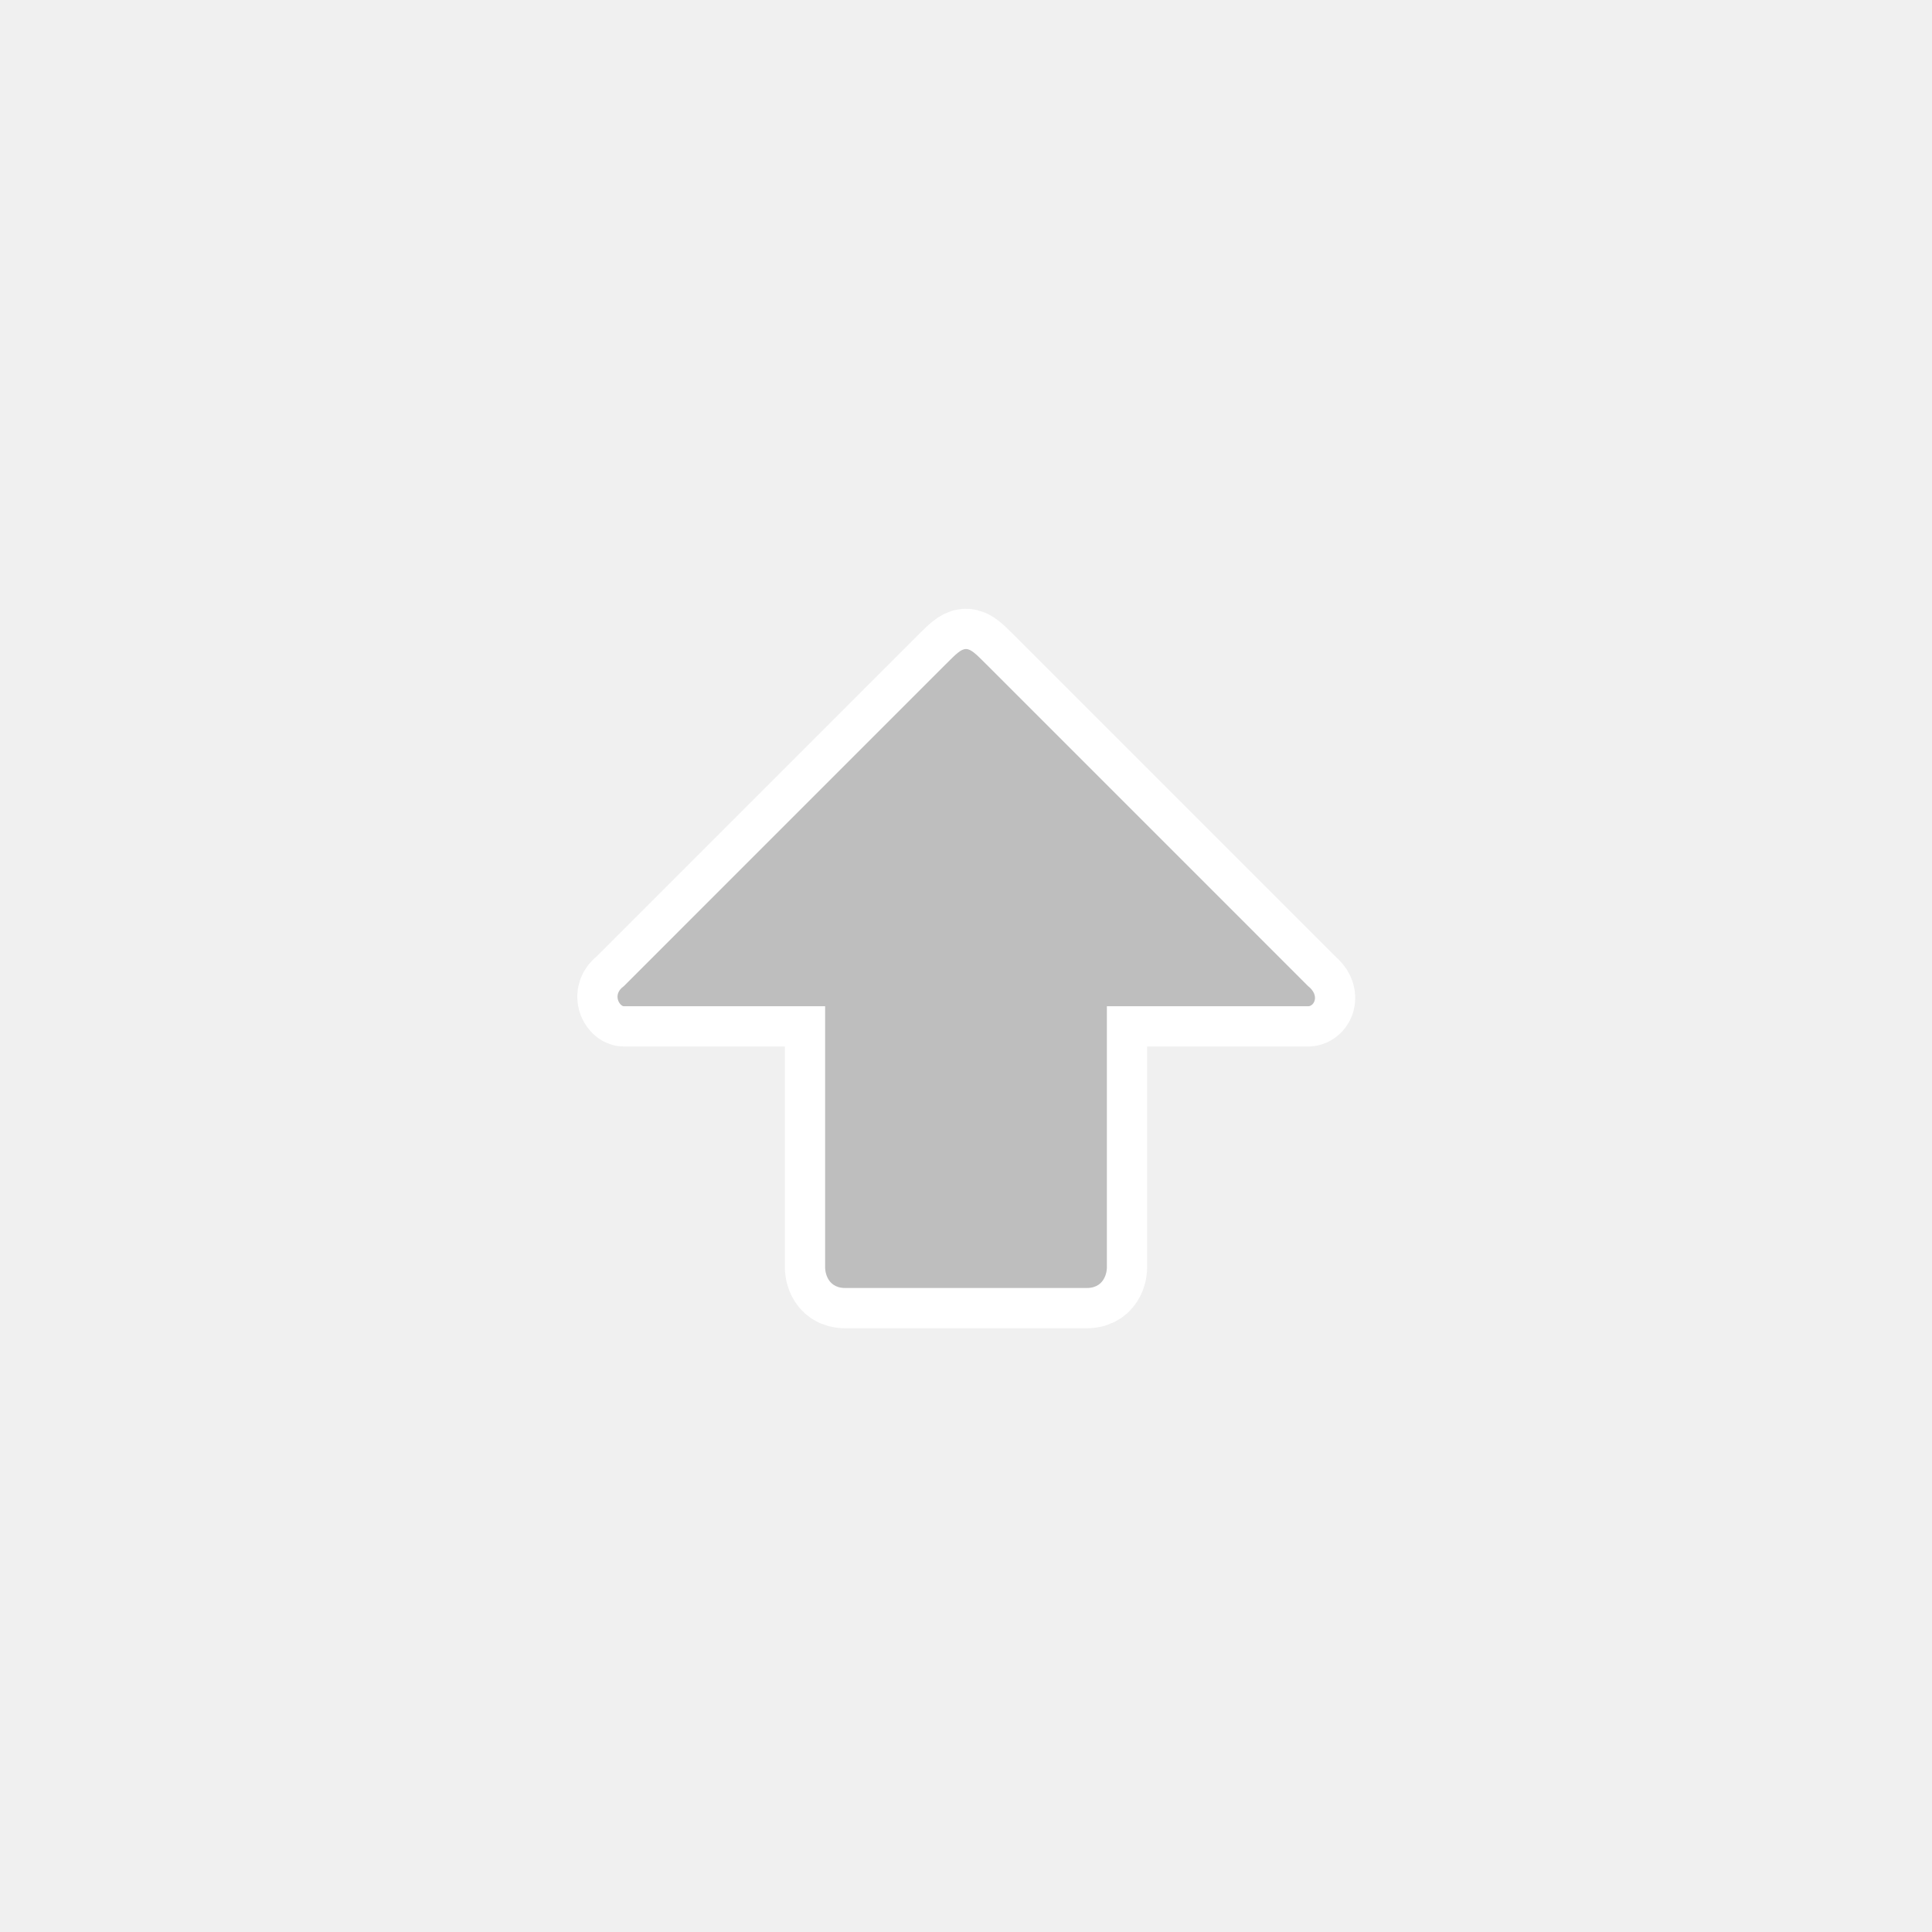
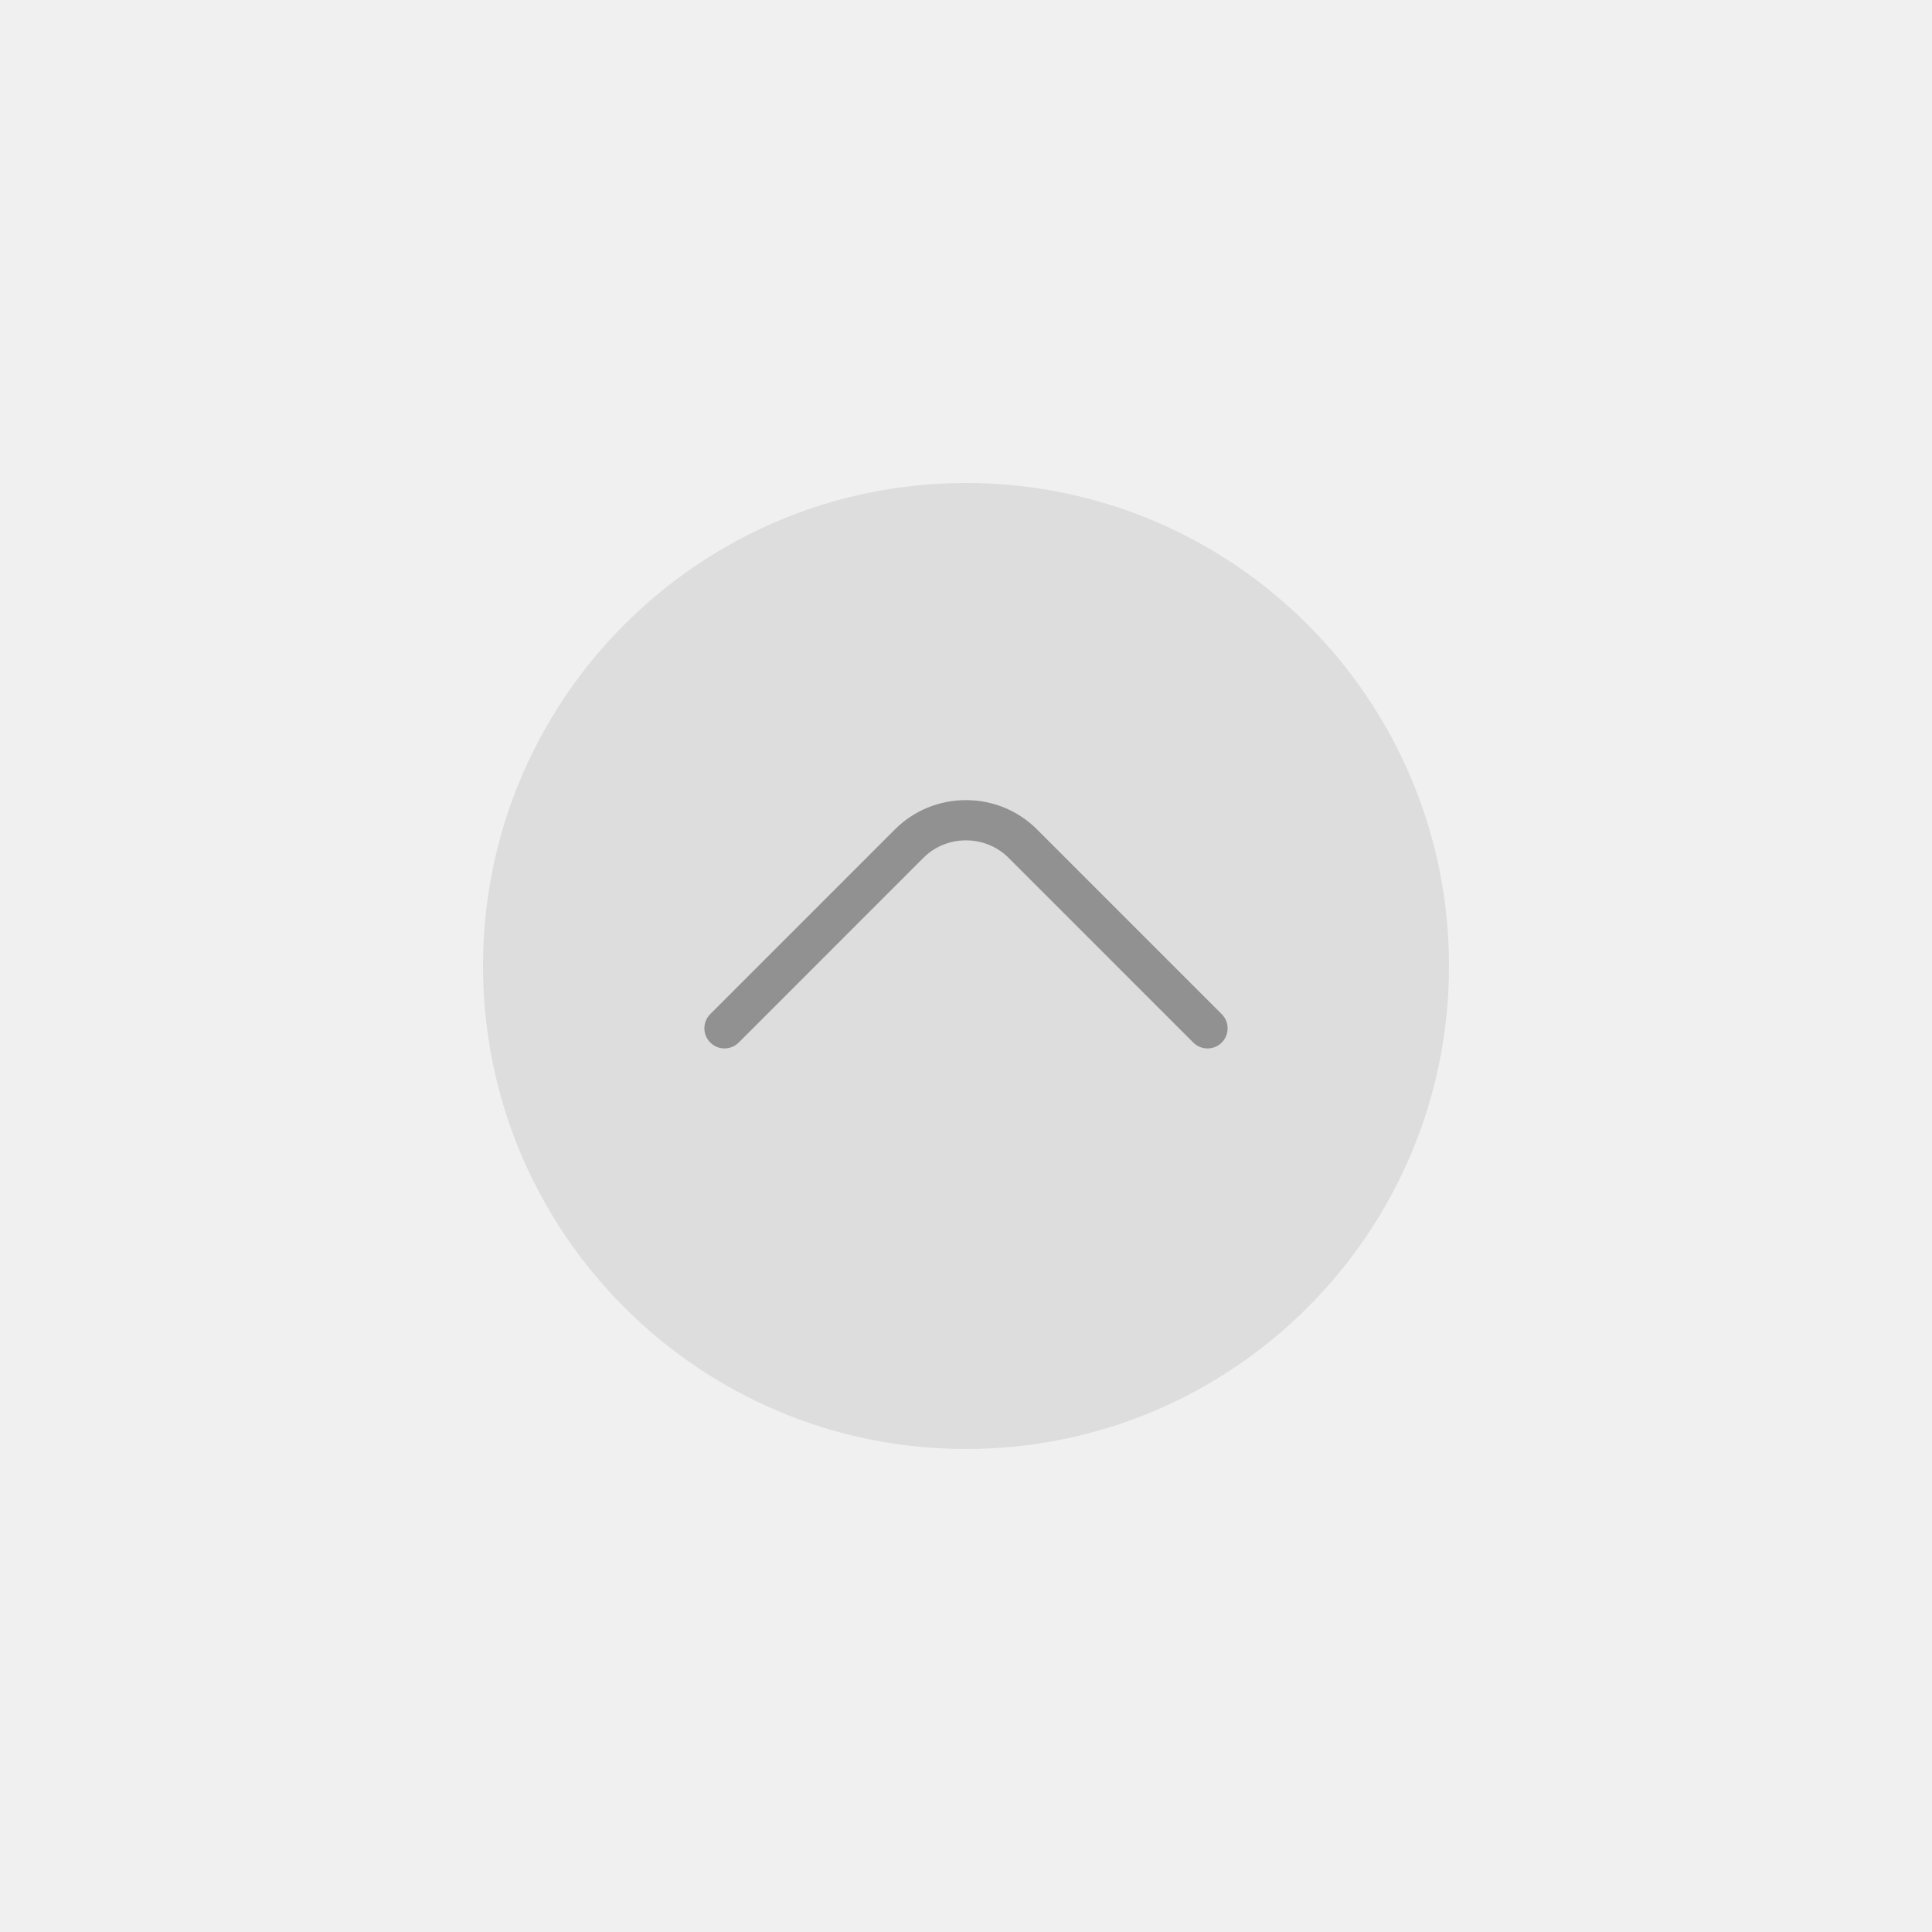
- <svg xmlns="http://www.w3.org/2000/svg" width="96" height="96" viewBox="0 0 96 96" xml:space="preserve" id="svg2" version="1.1">
-   <defs id="defs15">
- 		
- 	
- 			
- 			
- 		</defs>
-   <rect style="fill:none;stroke:none" id="rect3313" width="48" height="48" x="24" y="24" />
-   <g id="g3755">
-     <path style="fill:#bebebe;fill-opacity:1;fill-rule:nonzero;stroke:#ffffff;stroke-width:4;stroke-miterlimit:4;stroke-opacity:1;stroke-dasharray:none" d="m 65,50 c 0.3,0 0.588,-0.532 0,-1 L 49,33 c -1,-1 -1,-1 -2,0 L 31,49 c -0.598,0.425 -0.2,1 0,1 l 10,0 0,13 c 0,0 0,1 1,1 l 12,0 c 1,0 1,-1 1,-1 l 0,-13 10,0 z" id="path4046" />
-     <path id="path9" d="m 65,50 c 0.3,0 0.588,-0.532 0,-1 L 49,33 c -1,-1 -1,-1 -2,0 L 31,49 c -0.598,0.425 -0.2,1 0,1 l 10,0 0,13 c 0,0 0,1 1,1 l 12,0 c 1,0 1,-1 1,-1 l 0,-13 10,0 z" style="fill:#bebebe;fill-opacity:1;fill-rule:nonzero;stroke:none" />
+ <svg xmlns="http://www.w3.org/2000/svg" style="isolation:isolate" width="96" height="96">
+   <rect id="backgroundrect" width="100%" height="100%" x="0" y="0" fill="none" stroke="none" />
+   <defs>
+     <clipPath id="_clipPath_1FGSaZ57zeQsBuzqeWuWTD0sDFzdIcTB">
+       <rect width="96" height="96" id="svg_1" />
+     </clipPath>
+   </defs>
+   <g class="currentLayer" style="">
+     <g clip-path="url(#_clipPath_1FGSaZ57zeQsBuzqeWuWTD0sDFzdIcTB)" id="svg_2" class="" fill="#919191" fill-opacity="1">
+       <g id="svg_3" fill="#919191" fill-opacity="1">
+         <g opacity="0.2" id="svg_4" fill="#919191" fill-opacity="1">
+           <circle vector-effect="non-scaling-stroke" cx="48" cy="48" r="24" fill="#919191" id="svg_5" fill-opacity="1" />
+         </g>
+         <path d=" M 60 52.097 C 59.744 52.097 59.488 51.999 59.293 51.804 L 50.121 42.631 C 49.558 42.068 48.804 41.757 47.999 41.757 L 47.999 41.757 C 47.195 41.757 46.441 42.067 45.878 42.631 L 36.707 51.803 C 36.316 52.194 35.684 52.194 35.293 51.803 C 34.902 51.412 34.902 50.78 35.293 50.389 L 44.464 41.217 C 45.405 40.276 46.661 39.758 47.999 39.758 C 47.999 39.758 47.999 39.758 47.999 39.758 C 49.338 39.758 50.593 40.277 51.534 41.218 L 60.706 50.391 C 61.097 50.782 61.097 51.414 60.706 51.805 C 60.512 51.999 60.256 52.097 60 52.097 Z " fill="#919191" id="svg_6" fill-opacity="1" />
+       </g>
+       <g opacity="0" id="svg_7" fill="#919191" fill-opacity="1">
+         <rect x="0" y="0" width="64" height="64" fill="#919191" id="svg_8" fill-opacity="1" />
+       </g>
+     </g>
  </g>
</svg>
